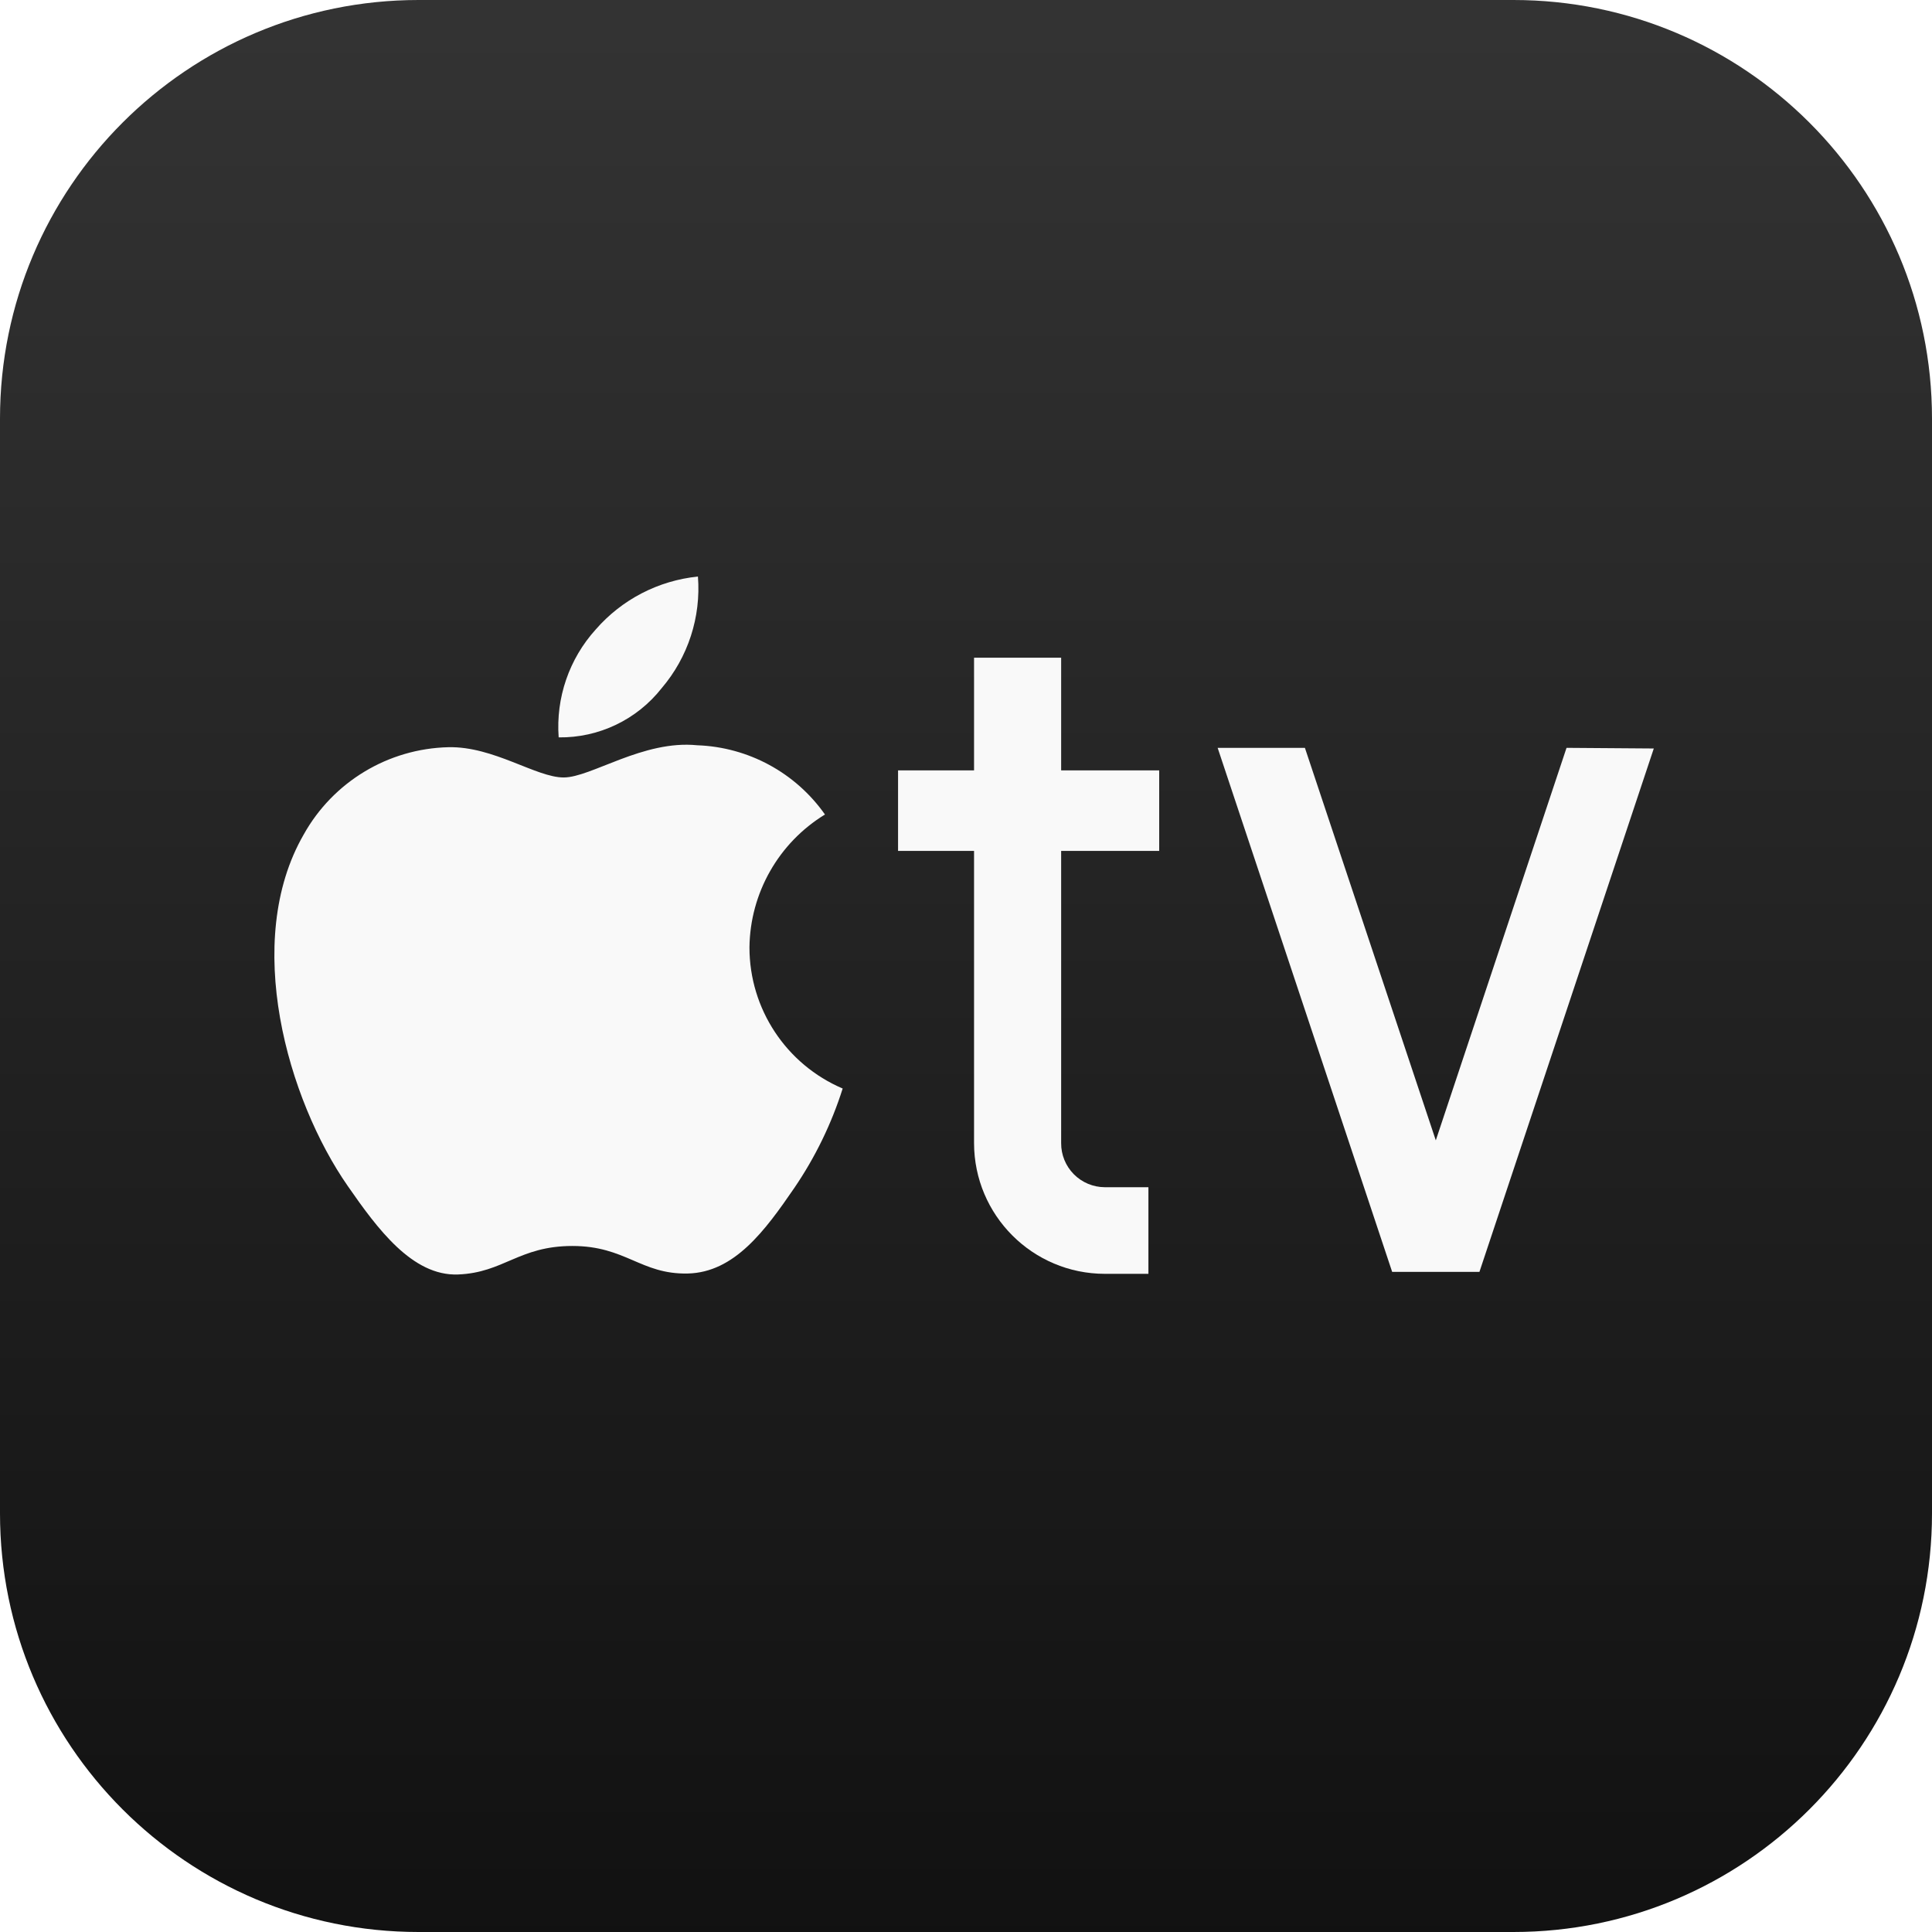
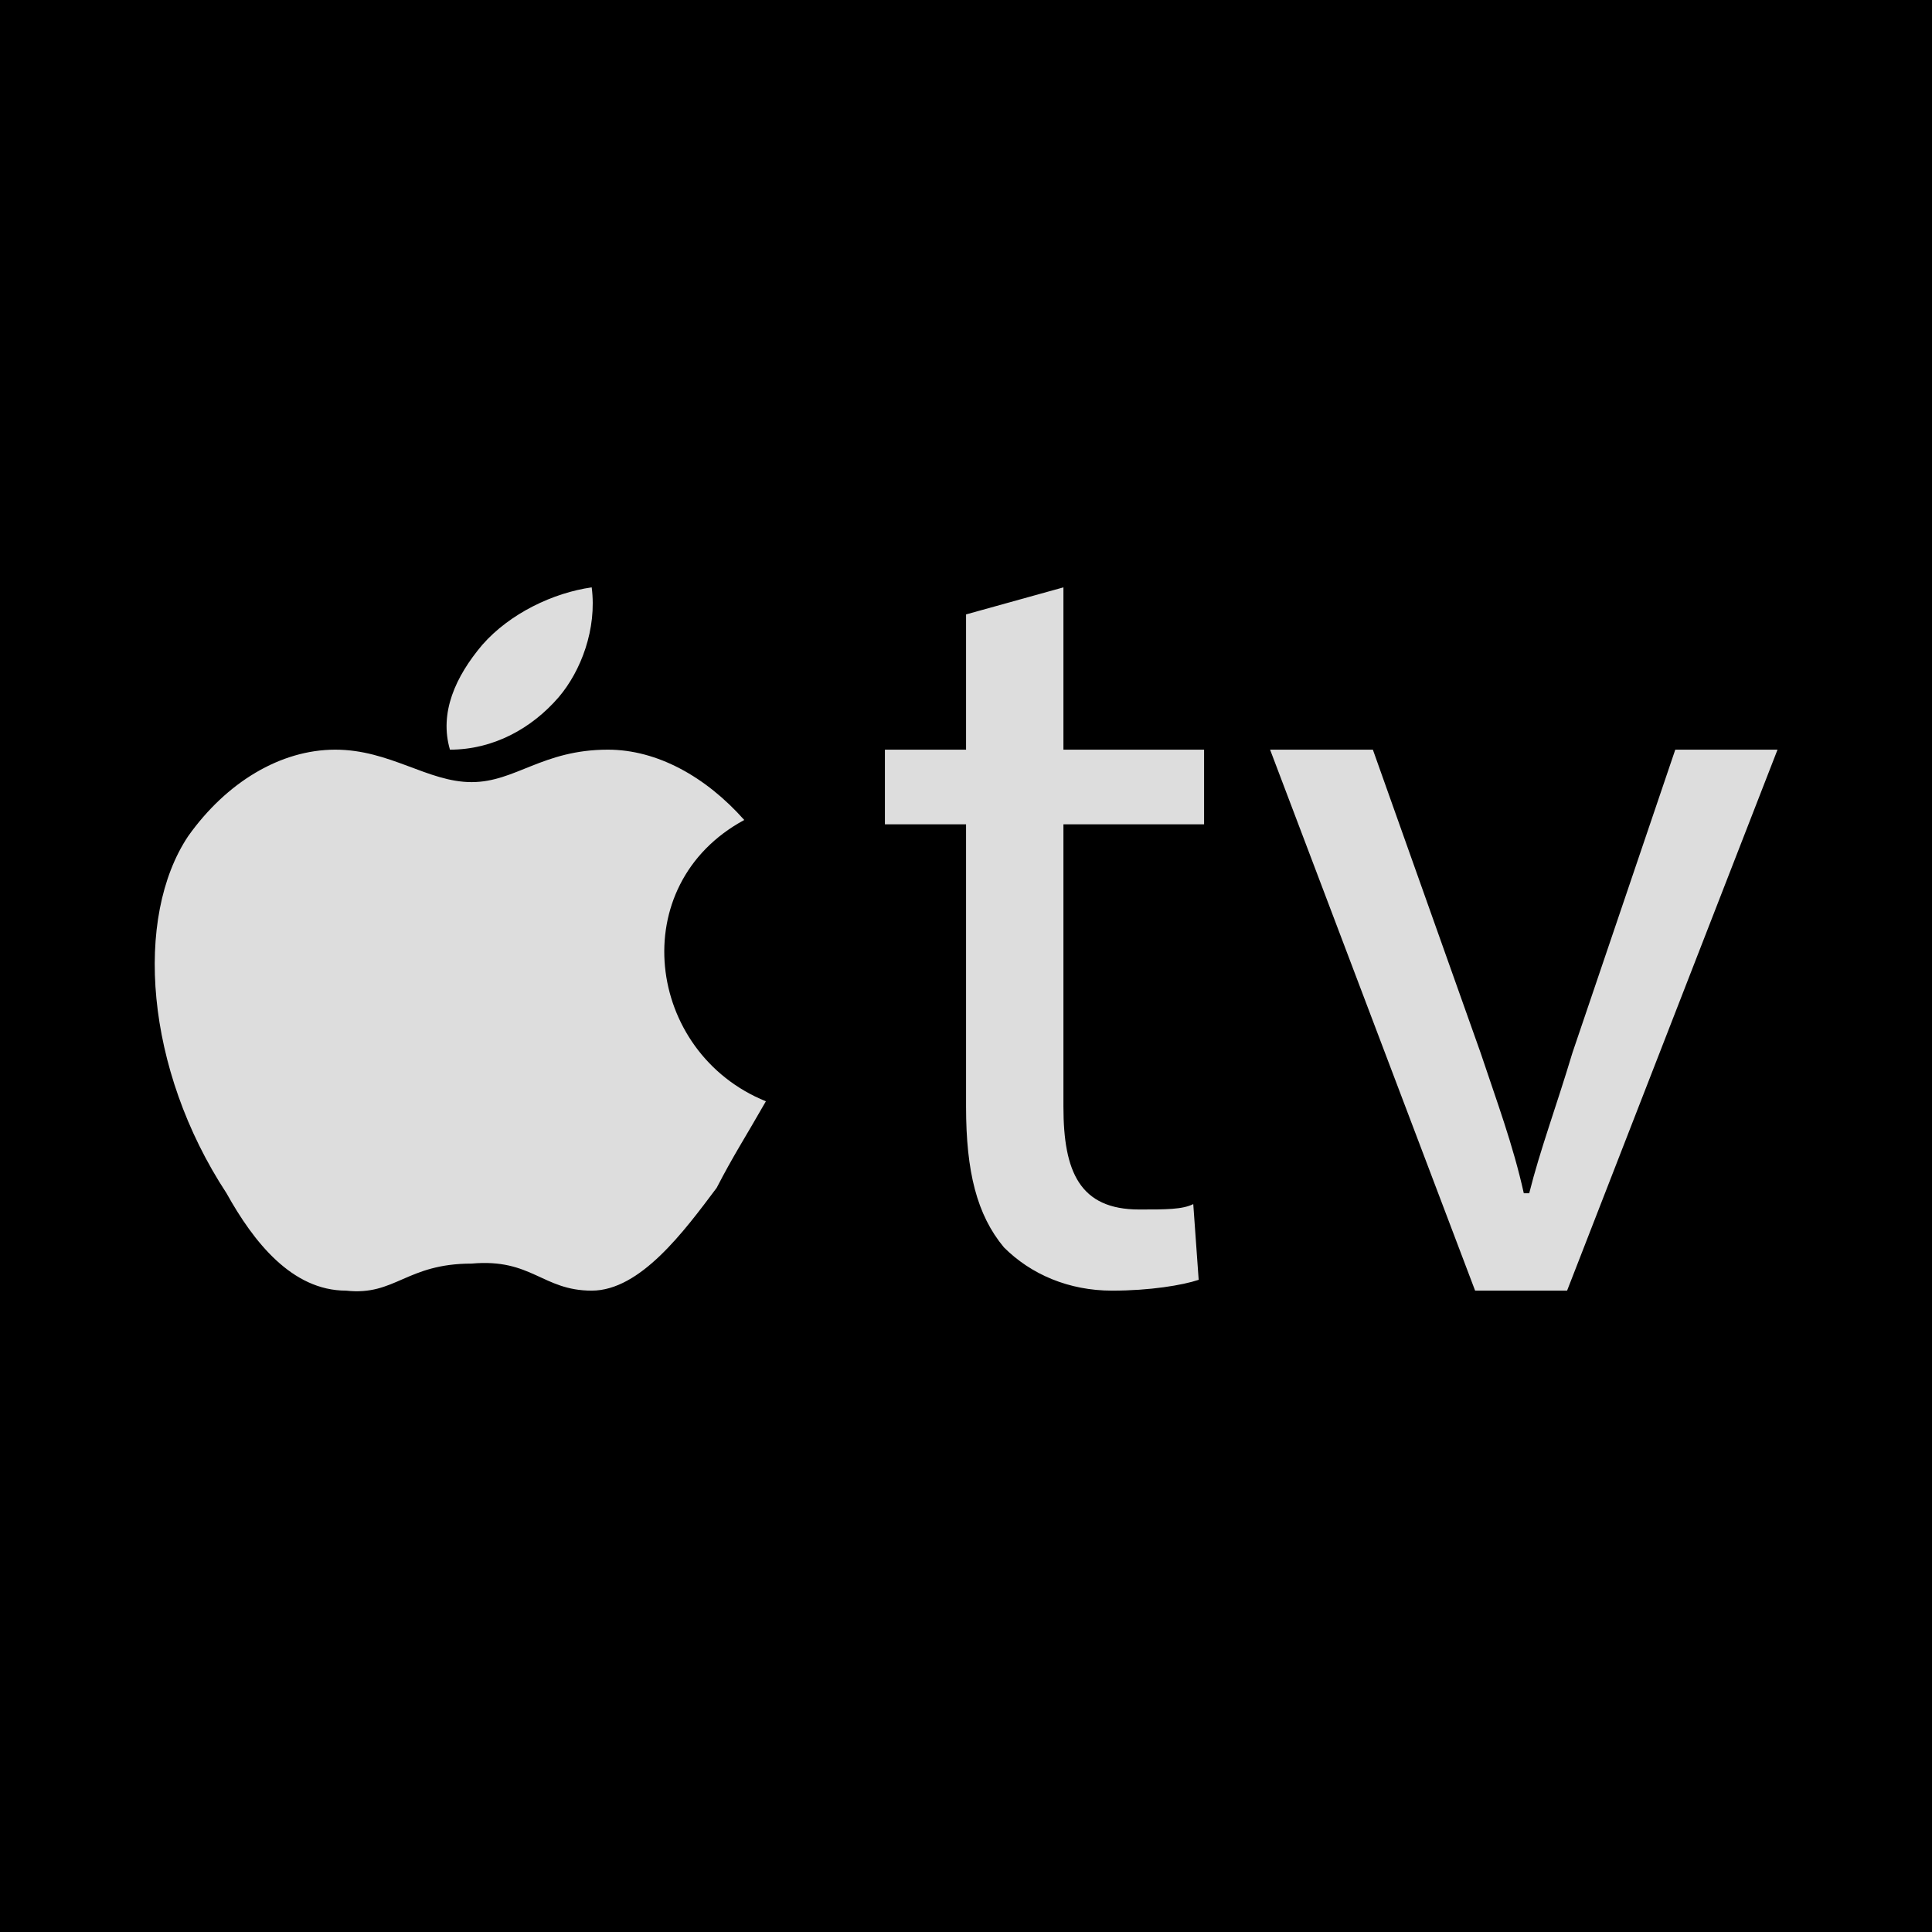
- <svg xmlns="http://www.w3.org/2000/svg" data-name="Layer 1" viewBox="0 0 120 120" id="apple-tv">
-   <defs>
-     <linearGradient id="a" x1="60" x2="60" y1="1.51" y2="121.36" gradientUnits="userSpaceOnUse">
-       <stop offset="0" stop-color="#333" />
-       <stop offset="1" stop-color="#111" />
-     </linearGradient>
-   </defs>
-   <rect width="120" height="120" fill="url(#a)" rx="26" />
-   <path fill="#f9f9f9" fill-rule="evenodd" d="M46.55 58.84a9.81 9.81 0 0 1 4.69-8.25 10.14 10.14 0 0 0-7.93-4.3c-3.37-.34-6.59 2-8.3 2s-4.35-1.94-7.15-1.88a10.58 10.58 0 0 0-9 5.43c-3.82 6.63-1 16.46 2.75 21.84 1.82 2.62 4 5.59 6.84 5.48s3.78-1.77 7.1-1.77 4.25 1.77 7.16 1.71 4.82-2.68 6.63-5.32a23.62 23.62 0 0 0 3-6.17 9.53 9.53 0 0 1-5.79-8.77zm-5.45-16.1a9.54 9.54 0 0 0 2.25-6.93A9.72 9.72 0 0 0 37 39.1a9 9 0 0 0-2.3 6.7 8 8 0 0 0 6.4-3.06z" />
-   <path fill="#f9f9f9" d="M72 52.85v-5h-6.09v-7H60.5v7h-4.72v5h4.72V71a8.13 8.13 0 0 0 8.12 8.12h2.71v-5.38h-2.71A2.72 2.72 0 0 1 65.91 71V52.85zm25.3-6.4-8.12 24.38-8.13-24.38h-5.42L86.47 79h5.42l10.83-32.51z" />
+ <svg xmlns="http://www.w3.org/2000/svg" viewBox="0,0,255.99,255.99" width="500px" height="500px">
+   <g transform="translate(-51.19792,-51.19792) scale(1.4,1.4)">
+     <g fill="#dddddd" fill-rule="nonzero" stroke="none" stroke-width="1" stroke-linecap="butt" stroke-linejoin="miter" stroke-miterlimit="10" stroke-dasharray="" stroke-dashoffset="0" font-family="none" font-weight="none" font-size="none" text-anchor="none" style="mix-blend-mode: normal">
+       <path d="M36.57,219.42v-182.85h182.85v182.85z" id="bgRectangle" />
+     </g>
+     <g fill="#000000" fill-rule="nonzero" stroke="none" stroke-width="1" stroke-linecap="butt" stroke-linejoin="miter" stroke-miterlimit="10" stroke-dasharray="" stroke-dashoffset="0" font-family="none" font-weight="none" font-size="none" text-anchor="none" style="mix-blend-mode: normal">
+       <g transform="scale(5.12,5.12)">
+         <path d="M41,4h-32c-2.76,0 -5,2.24 -5,5v32c0,2.76 2.24,5 5,5h32c2.76,0 5,-2.24 5,-5v-32c0,-2.76 -2.24,-5 -5,-5zM16.06,19.06c0.51,-0.58 1.31,-0.96 2.02,-1.06c0.1,0.77 -0.2,1.55 -0.61,2.03c-0.5,0.58 -1.21,0.97 -2.01,0.97c-0.2,-0.68 0.1,-1.35 0.6,-1.94zM20.39,29.1c-0.6,0.8 -1.41,1.9 -2.31,1.9c-0.91,0 -1.11,-0.6 -2.22,-0.5c-1.21,0 -1.41,0.6 -2.32,0.5c-1,0 -1.71,-0.9 -2.21,-1.8c-1.51,-2.3 -1.71,-5.1 -0.71,-6.6c0.71,-1 1.71,-1.6 2.72,-1.6c1.01,0 1.71,0.6 2.52,0.6c0.81,0 1.31,-0.6 2.52,-0.6c0.91,0 1.81,0.5 2.52,1.3c-2.22,1.2 -1.82,4.3 0.4,5.2c-0.4,0.7 -0.6,1 -0.91,1.6zM29.4,22.38h-2.6v5.22c0,1.2 0.3,1.9 1.4,1.9c0.5,0 0.8,0 1,-0.1l0.1,1.4c-0.3,0.1 -0.9,0.2 -1.6,0.2c-0.8,0 -1.5,-0.3 -2,-0.8c-0.5,-0.6 -0.7,-1.4 -0.7,-2.6v-5.22h-1.5v-1.38h1.5v-2.5l1.8,-0.5v3h2.6zM36.11,31h-1.7l-3.79,-10h1.9l1.99,5.6c0.3,0.9 0.6,1.7 0.8,2.6h0.1c0.2,-0.8 0.5,-1.6 0.8,-2.6l1.9,-5.6h1.89z" />
+       </g>
+     </g>
+   </g>
</svg>
